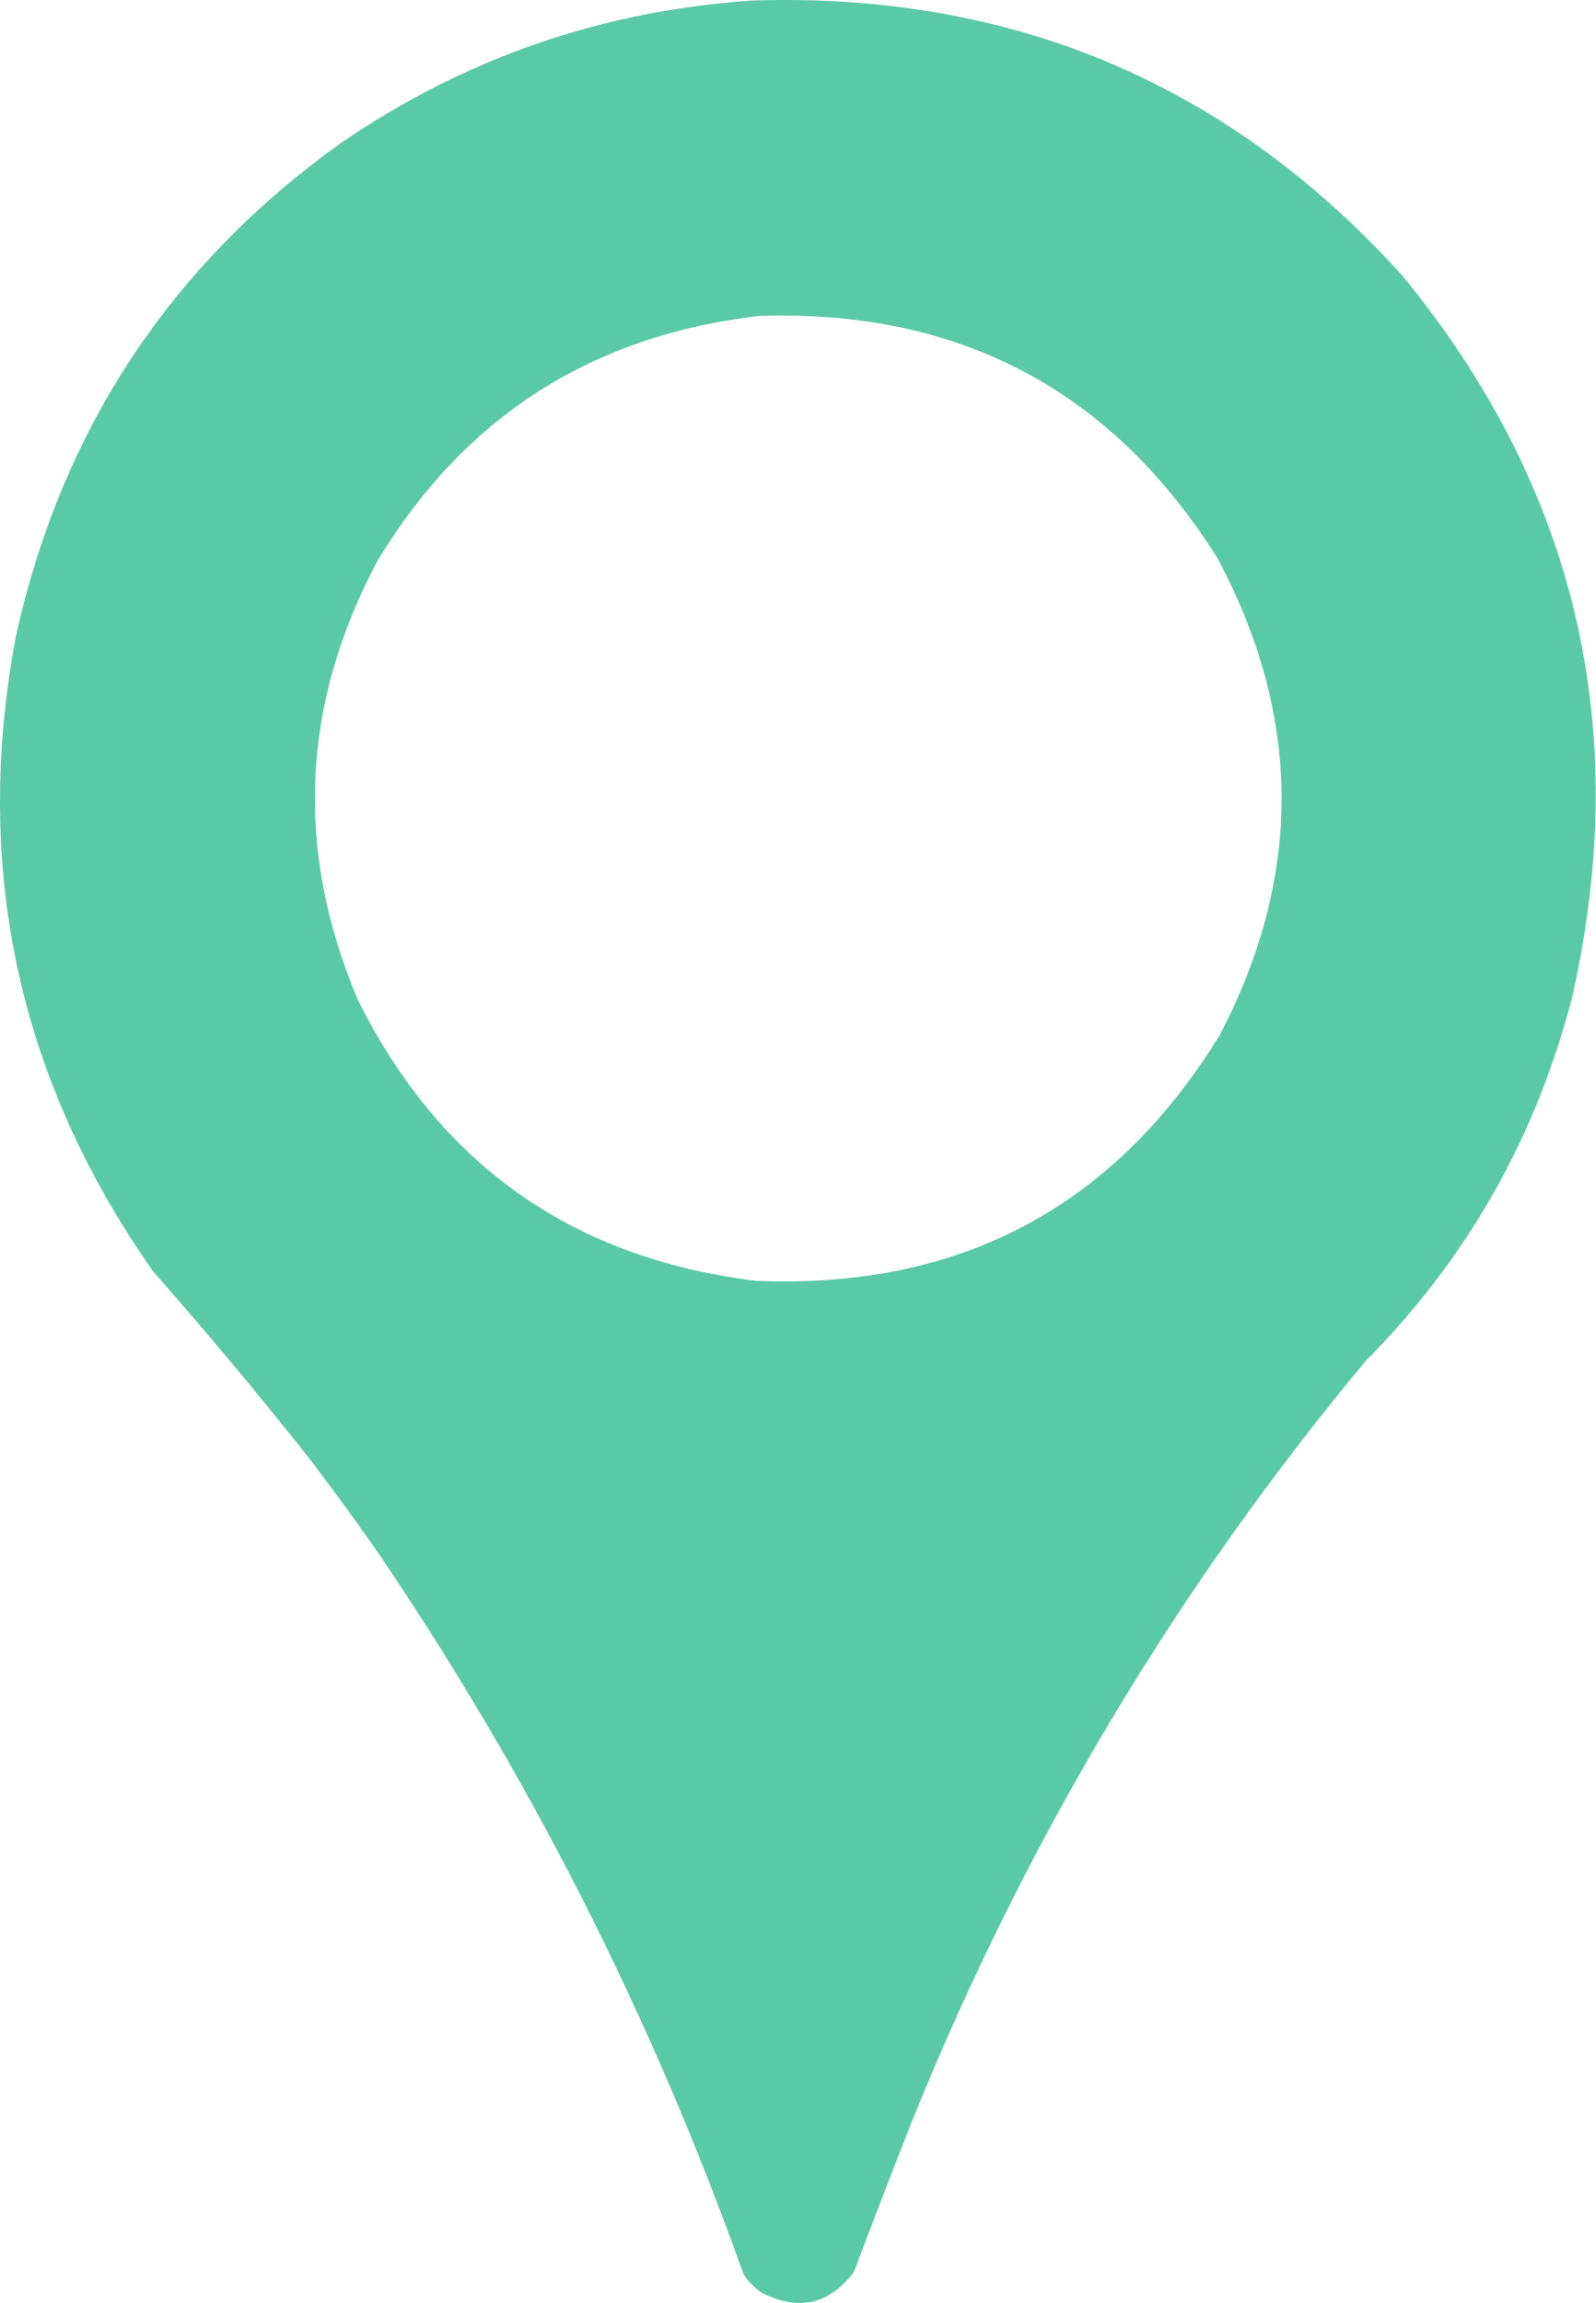
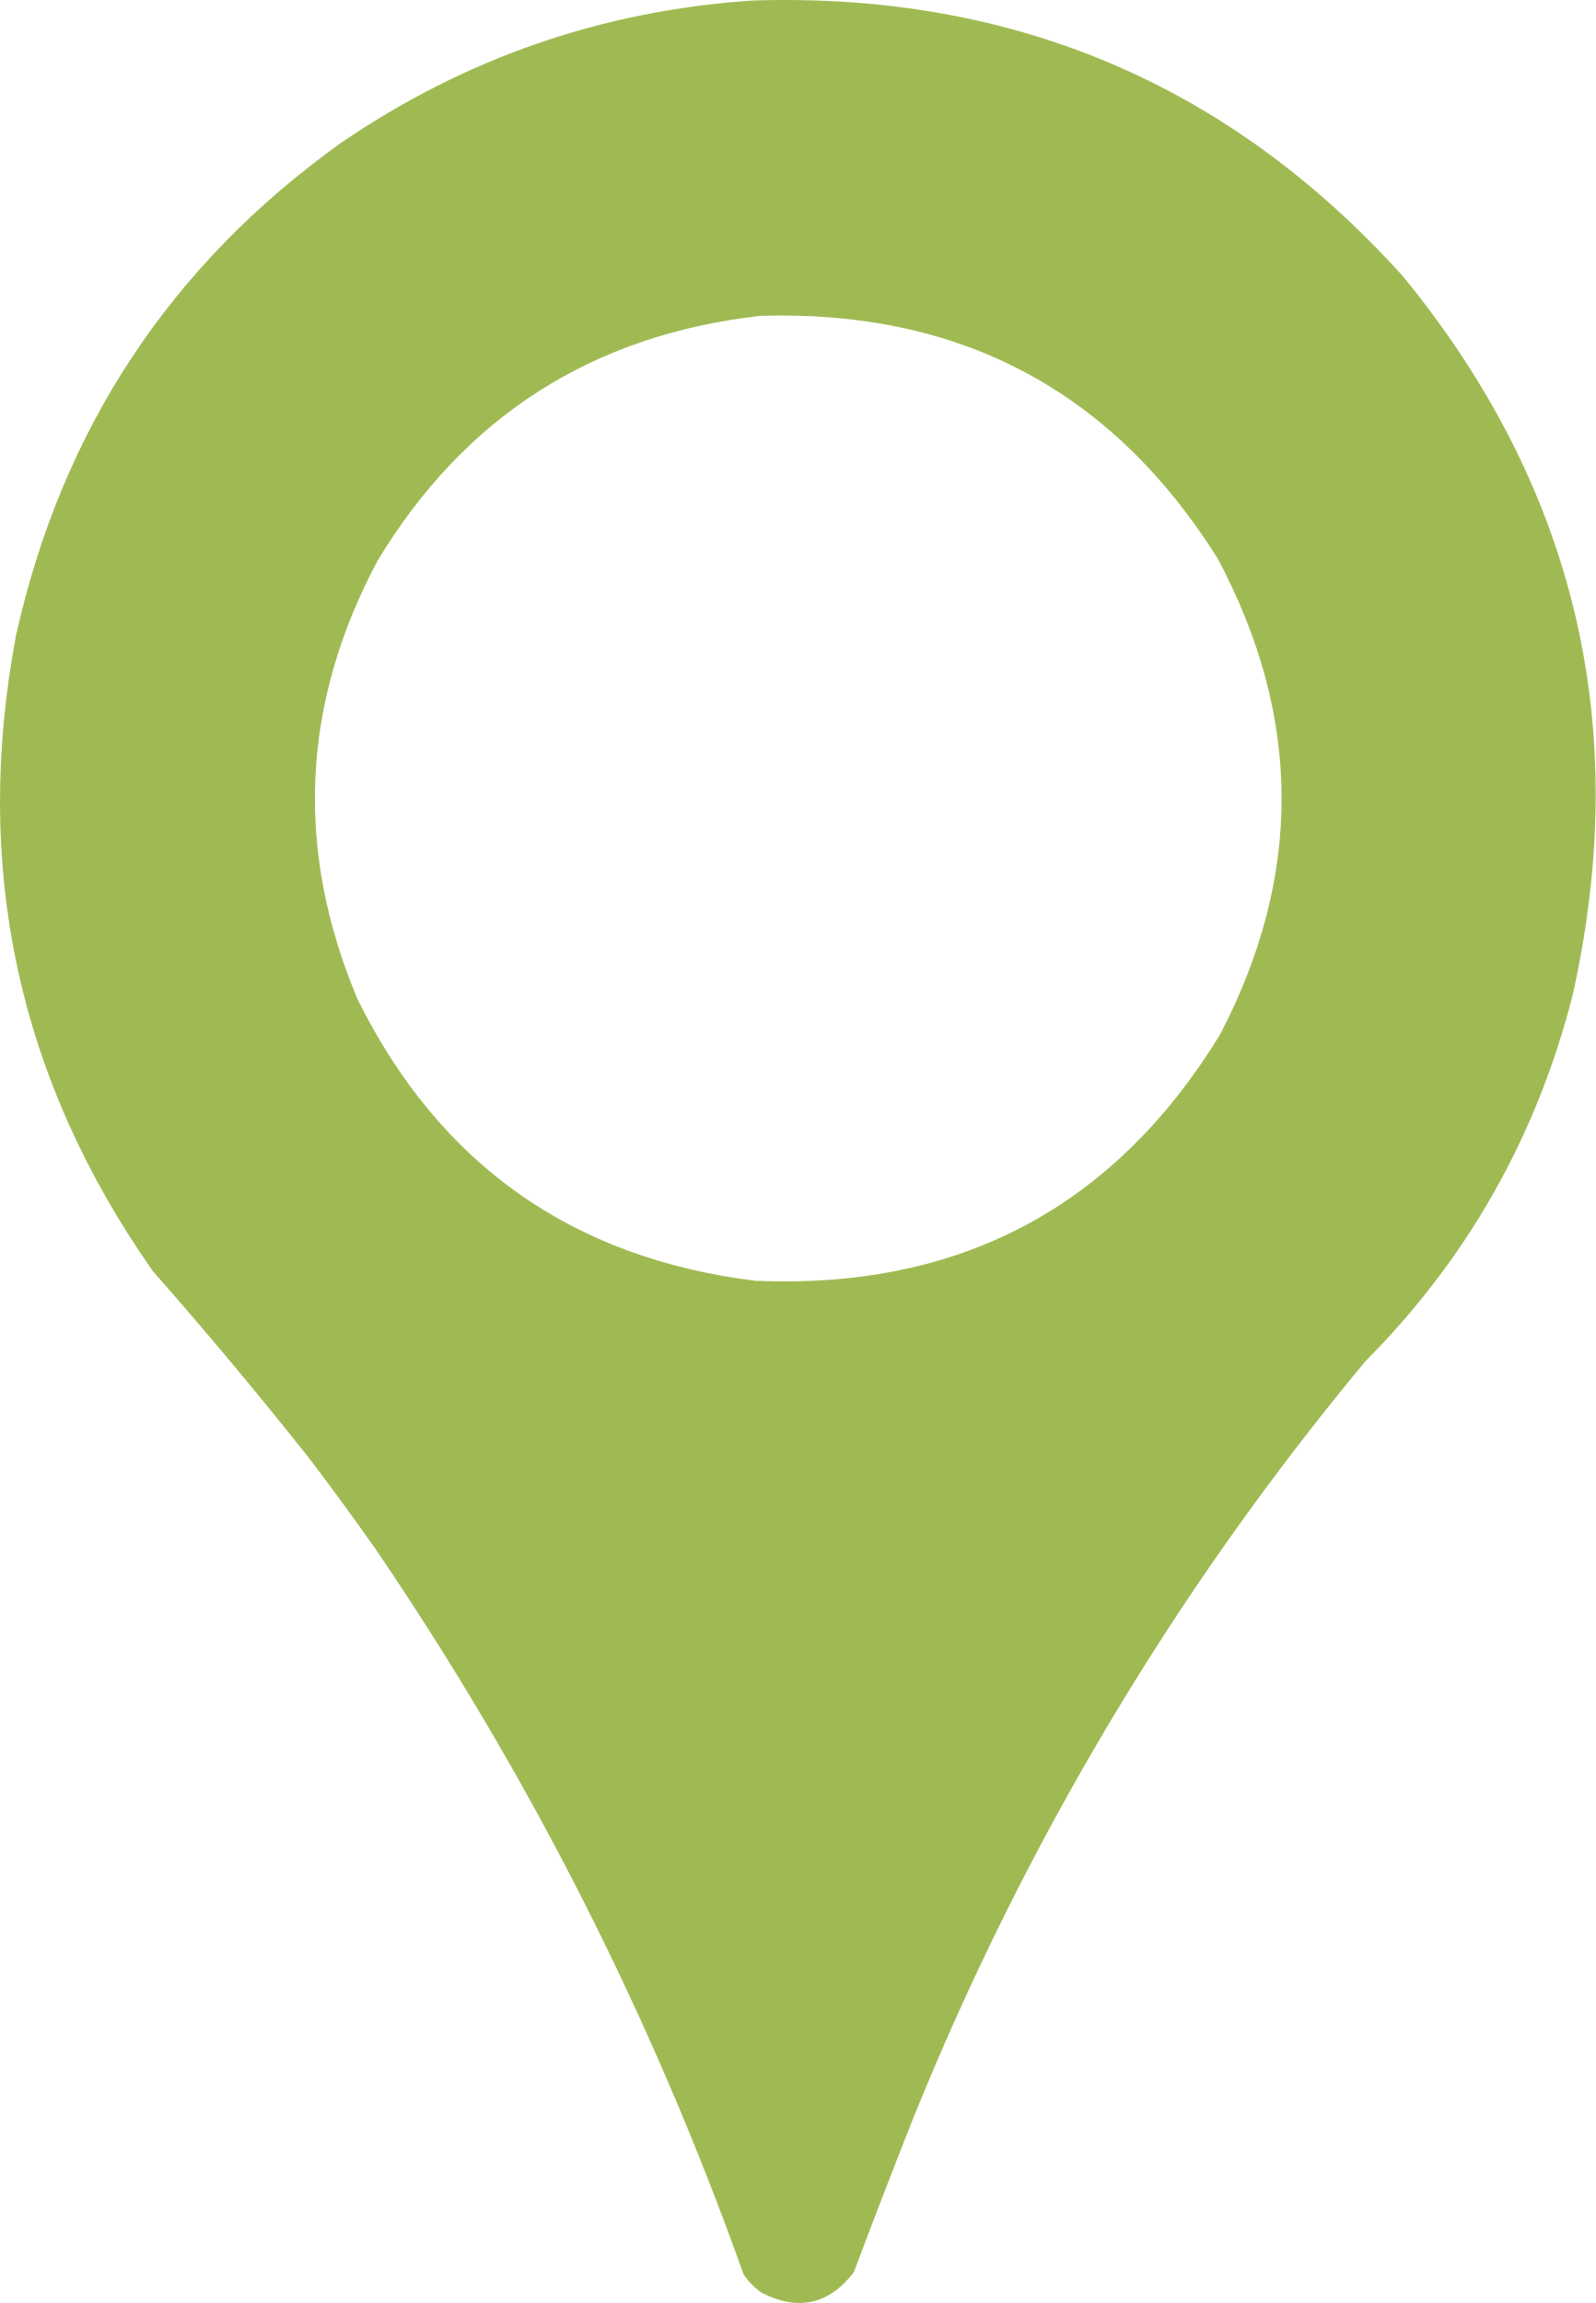
<svg xmlns="http://www.w3.org/2000/svg" viewBox="208.76 17.28 723.69 1044.19" width="723.69" height="1044.19" style="shape-rendering:geometricPrecision; text-rendering:geometricPrecision; image-rendering:optimizeQuality; fill-rule:evenodd; clip-rule:evenodd">
  <g transform="matrix(1, 0, 0, 1, 0, 0)">
-     <path style="opacity:0.994" fill="#59C9A5" d="M 550.5,17.5 C 668.325,13.854 766.492,55.52 845,142.5C 923.447,238.308 949.114,346.974 922,468.5C 905.627,532.61 874.293,587.943 828,634.5C 742.197,737.67 673.863,852.004 623,977.5C 613.804,1000.75 604.804,1024.09 596,1047.5C 584.853,1062.08 571.02,1065.24 554.5,1057C 551.114,1054.74 548.281,1051.9 546,1048.5C 504.247,931.321 448.58,821.655 379,719.5C 369.244,705.656 359.244,691.989 349,678.5C 326.086,649.582 302.42,621.249 278,593.5C 216.909,506.442 196.243,410.442 216,305.5C 236.825,211.943 285.992,137.443 363.5,82C 419.933,43.467 482.266,21.967 550.5,17.5 Z M 553.5,160.5 C 644.03,157.673 713.196,194.339 761,270.5C 799.331,342.392 799.664,414.392 762,486.5C 714.003,564.757 643.836,601.924 551.5,598C 468.321,587.785 408.154,545.285 371,470.5C 342.399,402.728 345.399,336.395 380,271.5C 419.479,206.157 477.313,169.157 553.5,160.5 Z" />
+     <path style="opacity:0.994" fill="#A0BA52" d="M 550.5,17.5 C 668.325,13.854 766.492,55.52 845,142.5C 923.447,238.308 949.114,346.974 922,468.5C 905.627,532.61 874.293,587.943 828,634.5C 742.197,737.67 673.863,852.004 623,977.5C 613.804,1000.75 604.804,1024.09 596,1047.5C 584.853,1062.08 571.02,1065.24 554.5,1057C 551.114,1054.74 548.281,1051.9 546,1048.5C 504.247,931.321 448.58,821.655 379,719.5C 369.244,705.656 359.244,691.989 349,678.5C 326.086,649.582 302.42,621.249 278,593.5C 216.909,506.442 196.243,410.442 216,305.5C 236.825,211.943 285.992,137.443 363.5,82C 419.933,43.467 482.266,21.967 550.5,17.5 Z M 553.5,160.5 C 644.03,157.673 713.196,194.339 761,270.5C 799.331,342.392 799.664,414.392 762,486.5C 714.003,564.757 643.836,601.924 551.5,598C 468.321,587.785 408.154,545.285 371,470.5C 342.399,402.728 345.399,336.395 380,271.5C 419.479,206.157 477.313,169.157 553.5,160.5 Z" />
  </g>
</svg>
